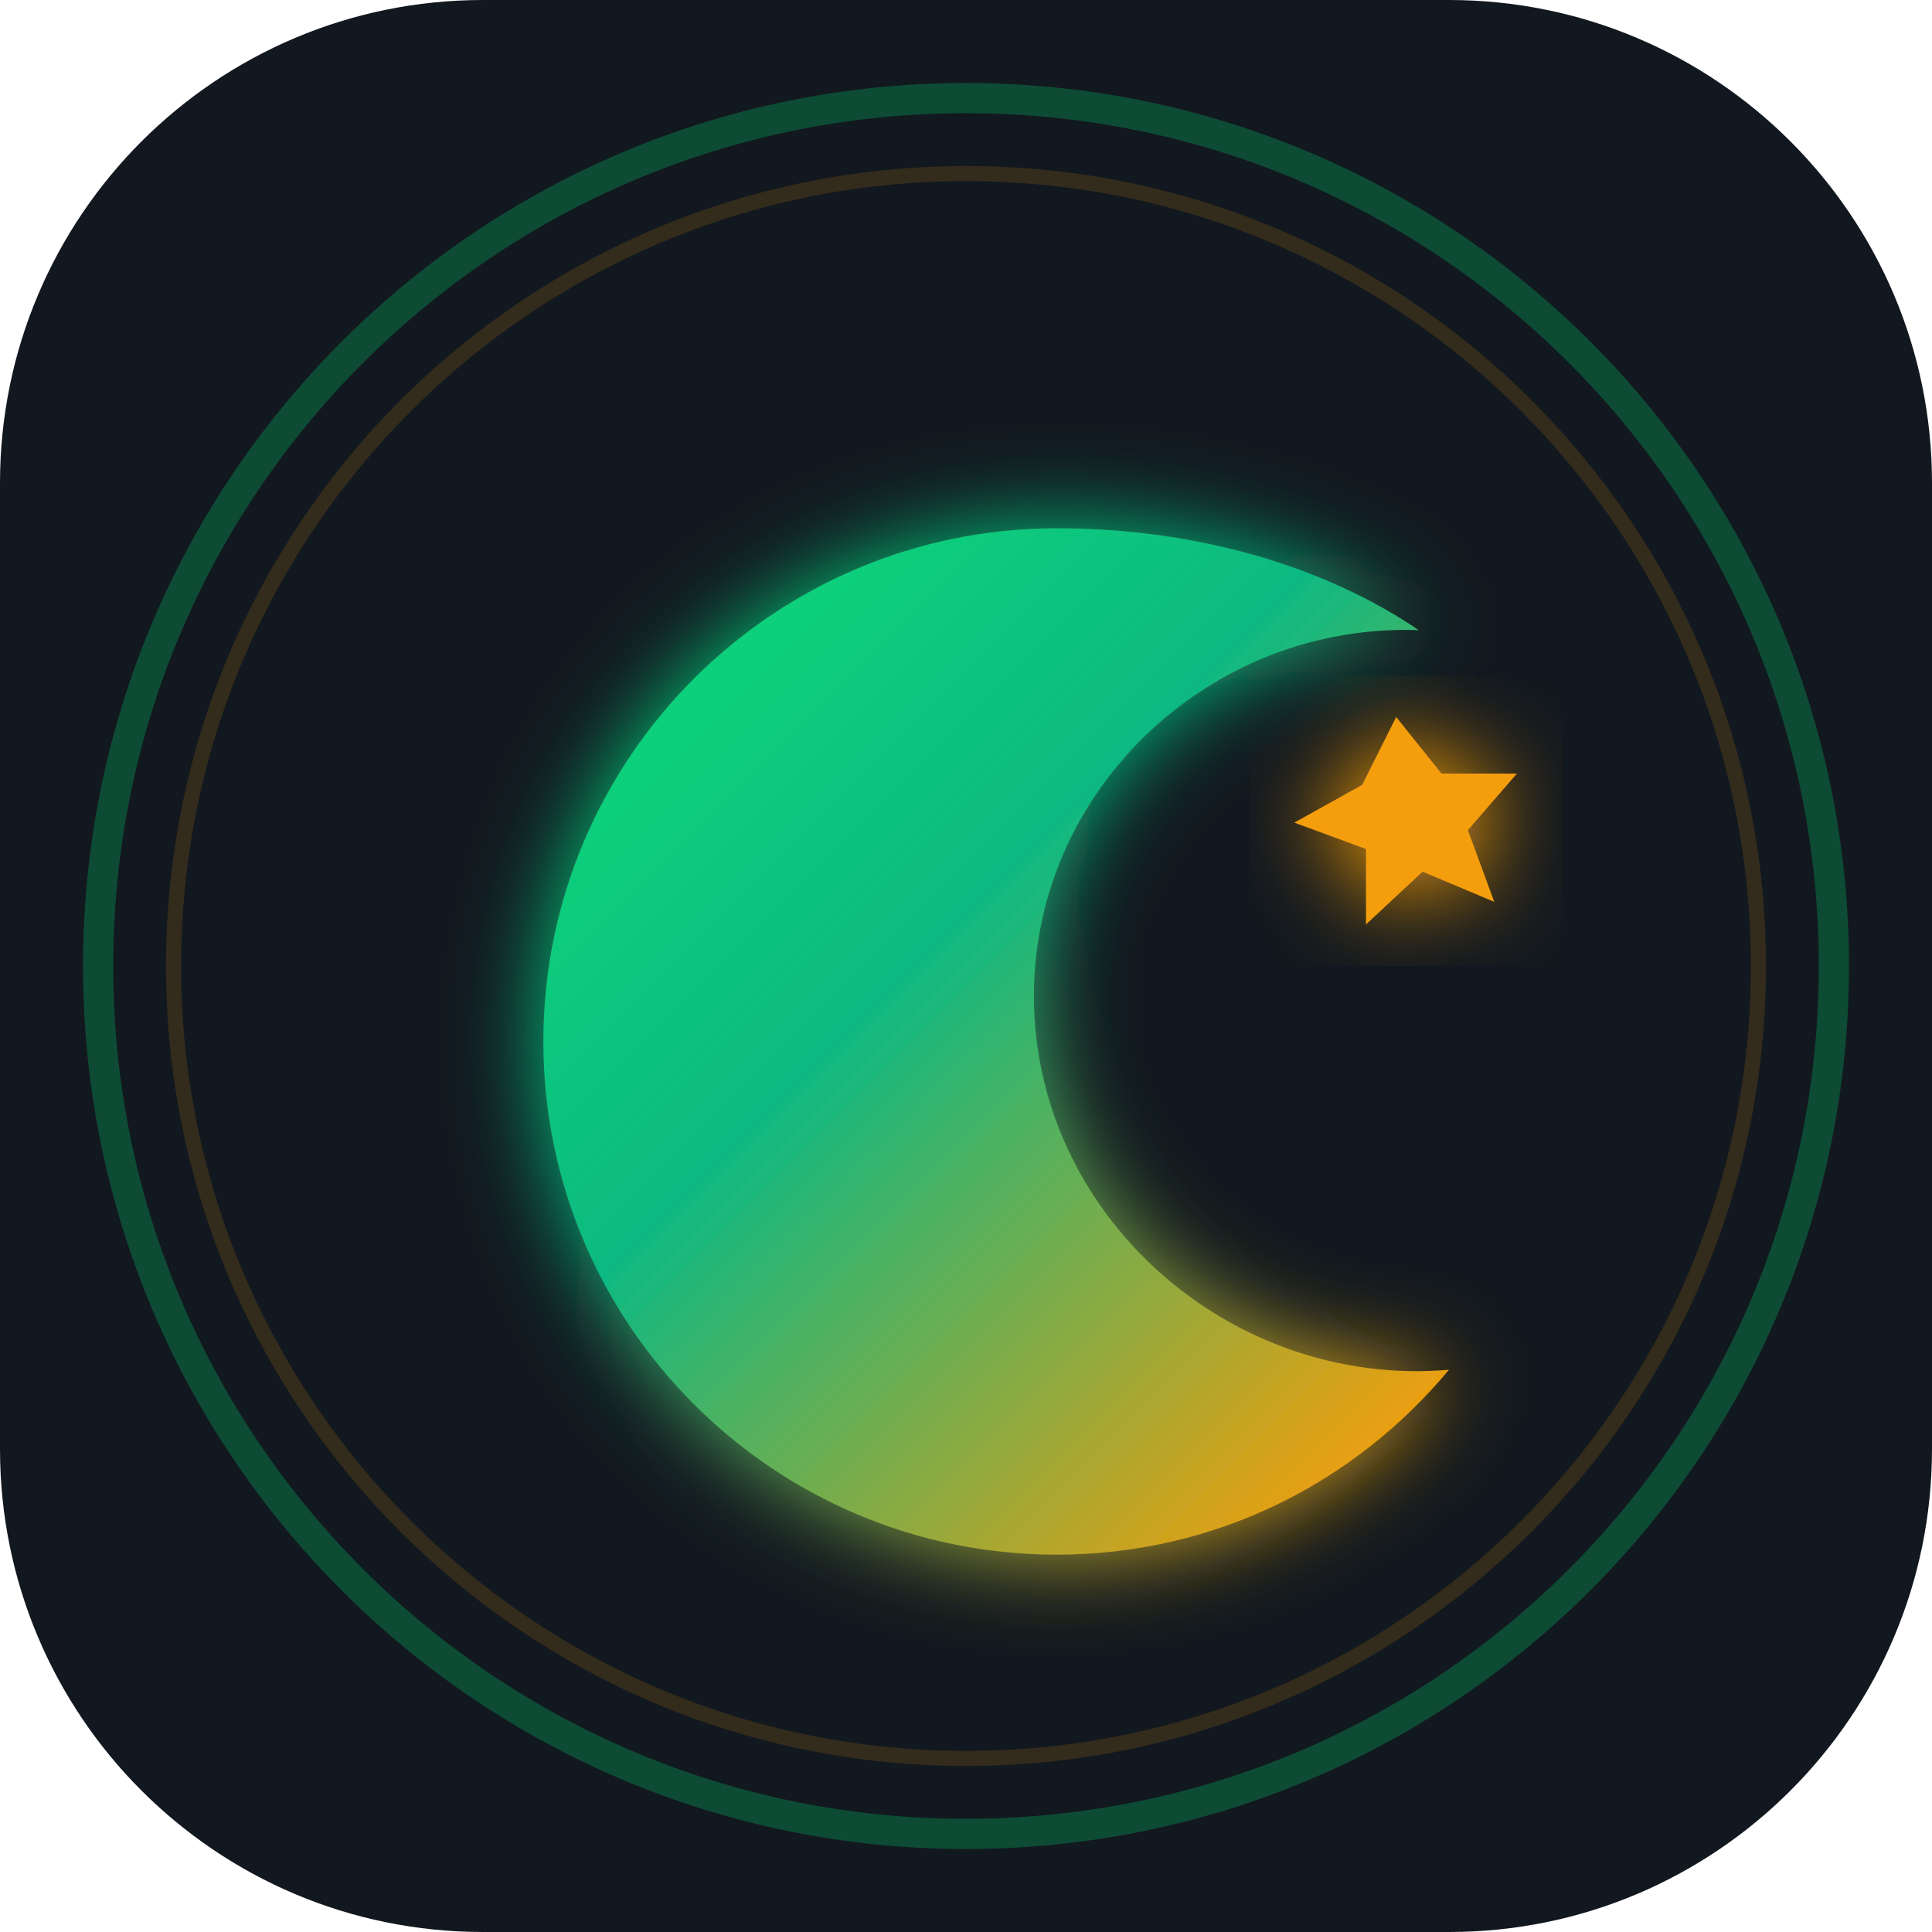
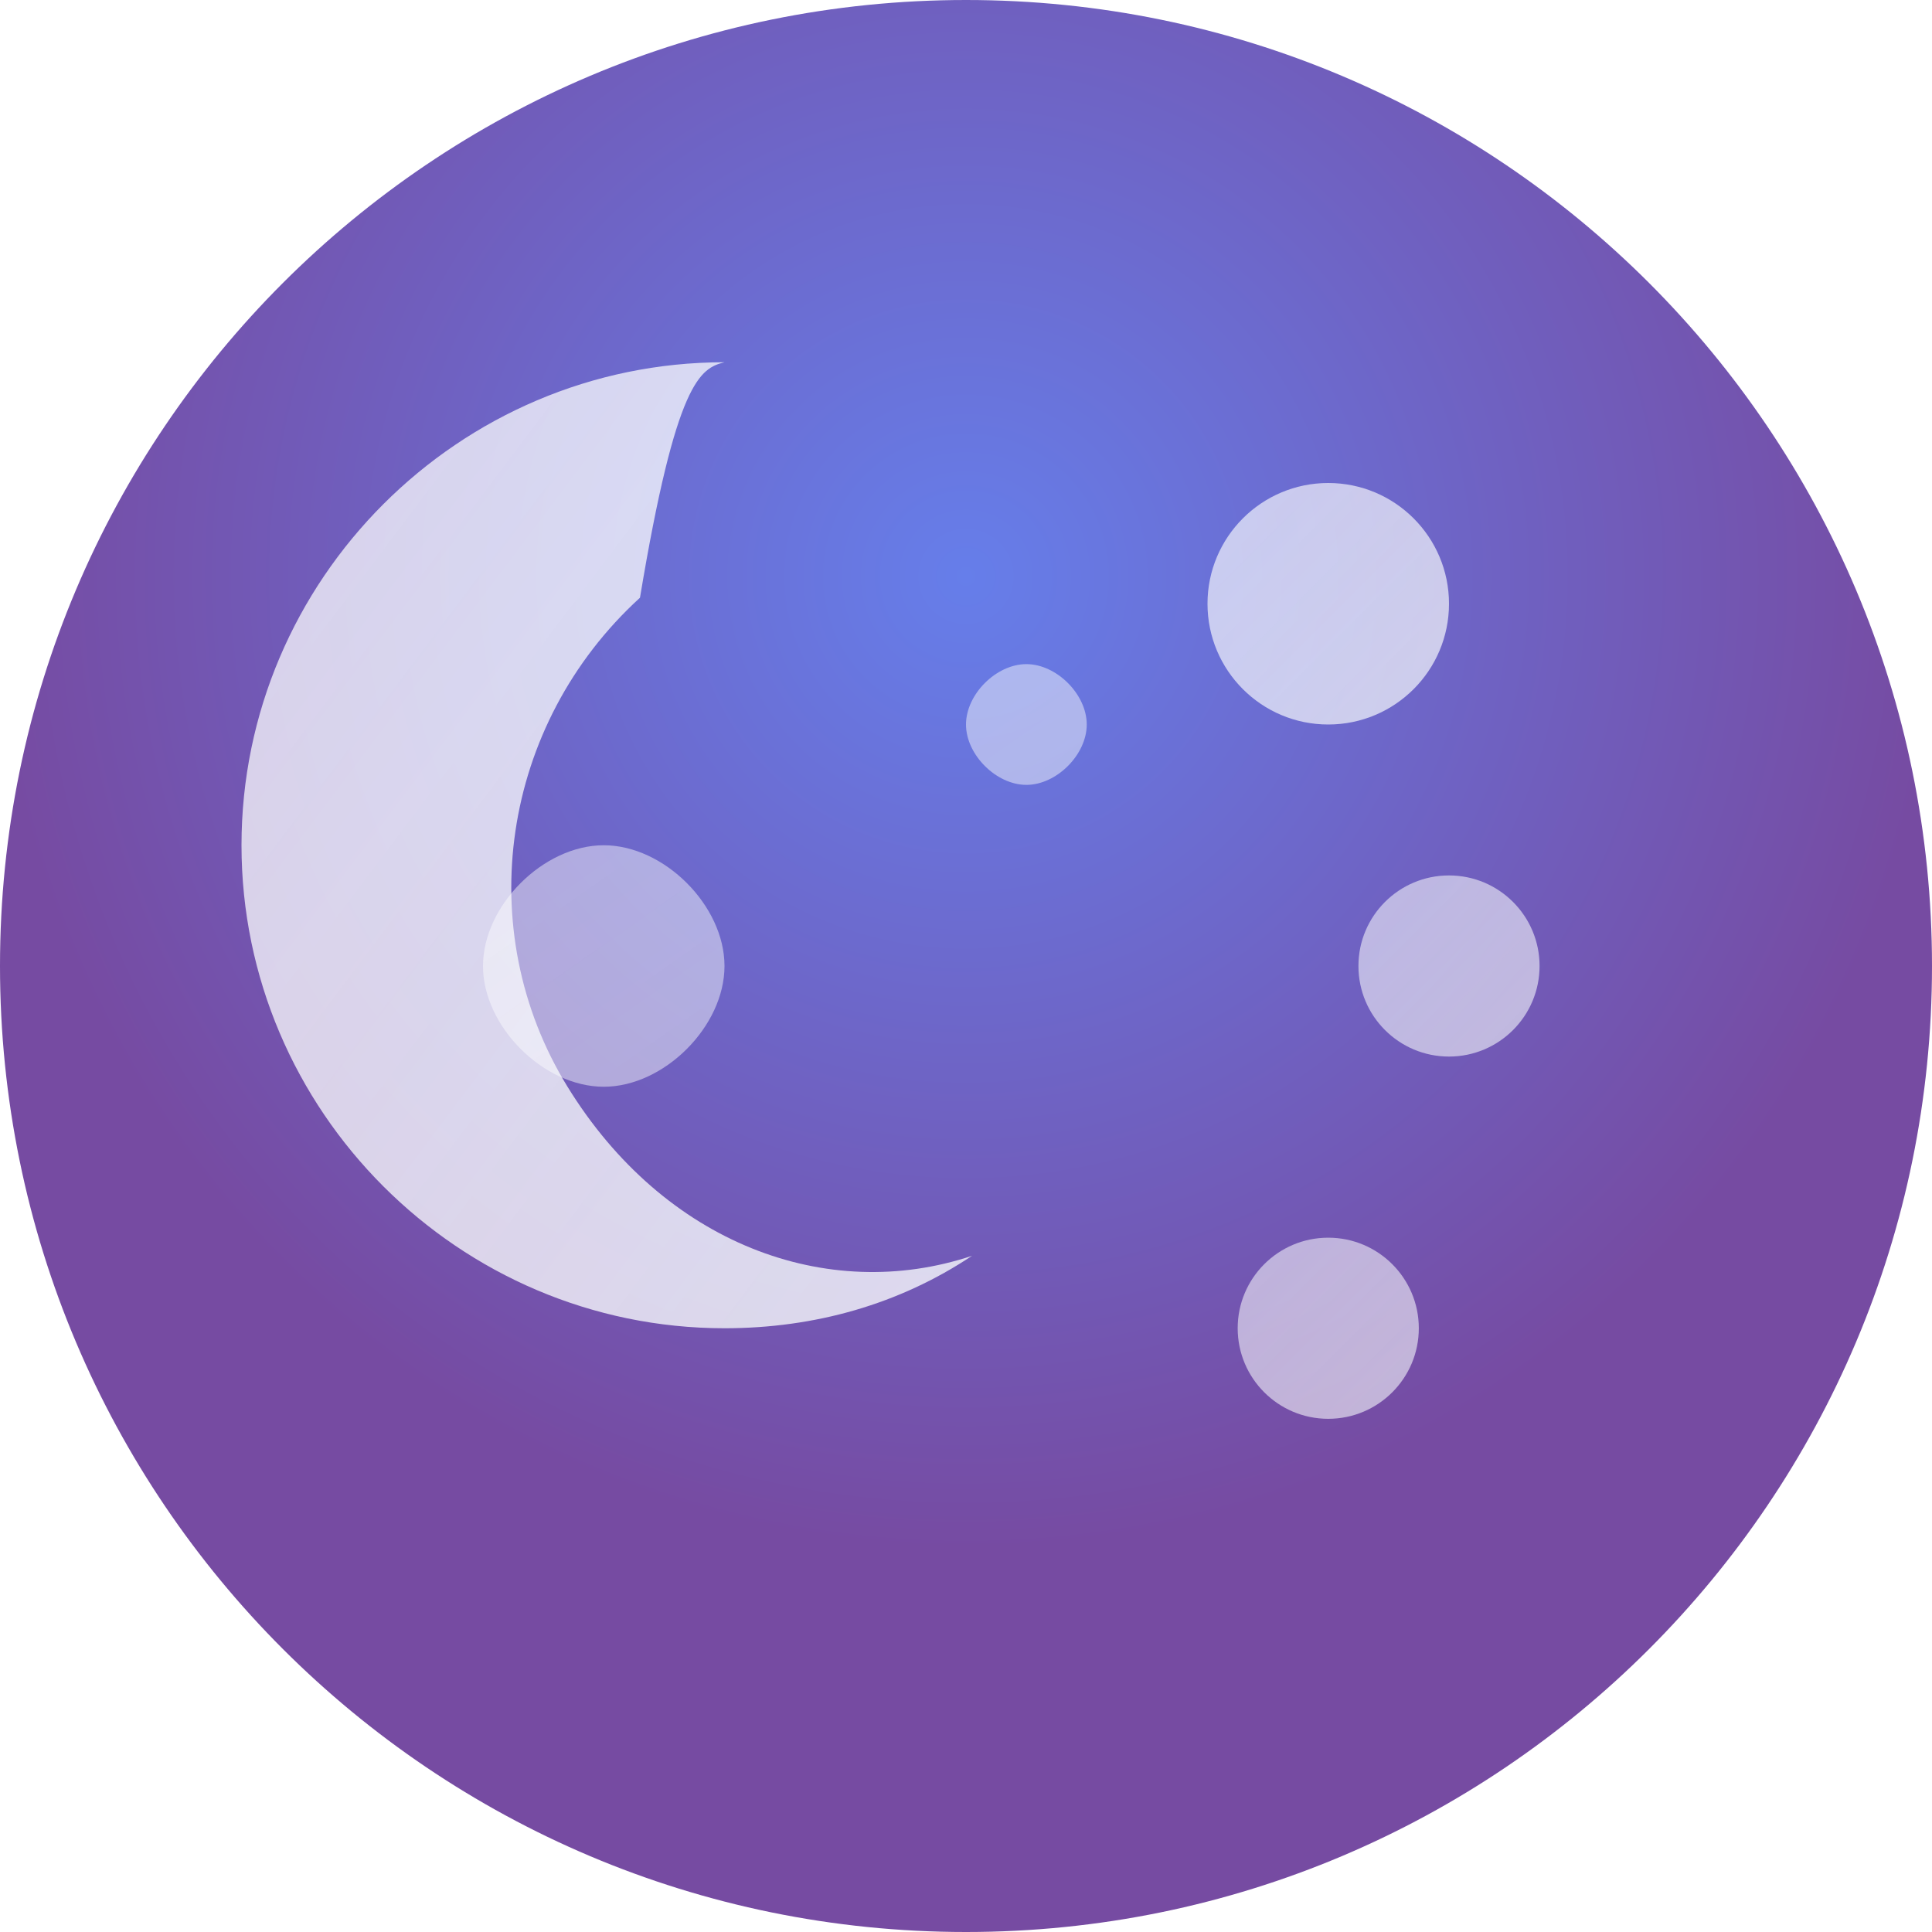
- <svg xmlns="http://www.w3.org/2000/svg" viewBox="0 0 512 512" fill="none">
-   <rect width="512" height="512" rx="128" fill="#12181F" />
-   <circle cx="256" cy="256" r="230" stroke="#00E676" stroke-opacity="0.25" stroke-width="8" />
-   <circle cx="256" cy="256" r="210" stroke="#F59E0B" stroke-opacity="0.15" stroke-width="4" />
+ <svg xmlns="http://www.w3.org/2000/svg" width="32" height="32" viewBox="0 0 32 32">
  <defs>
-     <linearGradient id="crescentGrad" x1="120" y1="120" x2="380" y2="380" gradientUnits="userSpaceOnUse">
-       <stop offset="0%" stop-color="#00E676" />
-       <stop offset="50%" stop-color="#10B981" />
-       <stop offset="100%" stop-color="#F59E0B" />
+     <radialGradient id="bgGradient" cx="50%" cy="30%">
+       <stop offset="0%" style="stop-color:#667eea;stop-opacity:1" />
+       <stop offset="100%" style="stop-color:#764ba2;stop-opacity:1" />
+     </radialGradient>
+     <linearGradient id="textGradient" x1="0%" y1="0%" x2="100%" y2="100%">
+       <stop offset="0%" style="stop-color:#ffffff;stop-opacity:0.9" />
+       <stop offset="100%" style="stop-color:#f7fafc;stop-opacity:1" />
    </linearGradient>
-     <filter id="glow" x="-20%" y="-20%" width="140%" height="140%">
-       <feGaussianBlur stdDeviation="12" result="blur" />
-       <feComposite in="SourceGraphic" in2="blur" operator="over" />
-     </filter>
  </defs>
-   <path d="M280 140C205 140 144 201 144 276C144 351 205 412 280 412C322 412 359 393 384 363C326 368 274 322 274 264C274 209 321 165 376 167C351 150 317 140 280 140Z" fill="url(#crescentGrad)" filter="url(#glow)" />
-   <path d="M370 190L382 205L402 205L389 220L396 239L377 231L362 245L362 225L343 218L361 208Z" fill="#F59E0B" filter="url(#glow)" />
+   <circle cx="16" cy="16" r="16" fill="url(#bgGradient)" />
+   <path d="M12 6c-4.4 0-8 3.6-8 8s3.6 8 8 8c1.5 0 2.9-0.4 4.1-1.2-2.4 0.8-5.1-0.2-6.7-2.8-1.6-2.6-1.1-6 1.2-8.1C11.2 6.3 11.6 6.1 12 6z" fill="url(#textGradient)" opacity="0.8" />
+   <circle cx="22" cy="10" r="2" fill="url(#textGradient)" opacity="0.7" />
+   <circle cx="24" cy="16" r="1.5" fill="url(#textGradient)" opacity="0.6" />
+   <circle cx="22" cy="22" r="1.5" fill="url(#textGradient)" opacity="0.6" />
+   <path d="M8 16c0-1 1-2 2-2s2 1 2 2-1 2-2 2-2-1-2-2z M16 12c0-0.5 0.5-1 1-1s1 0.5 1 1-0.5 1-1 1-1-0.5-1-1z" fill="url(#textGradient)" opacity="0.5" />
</svg>
